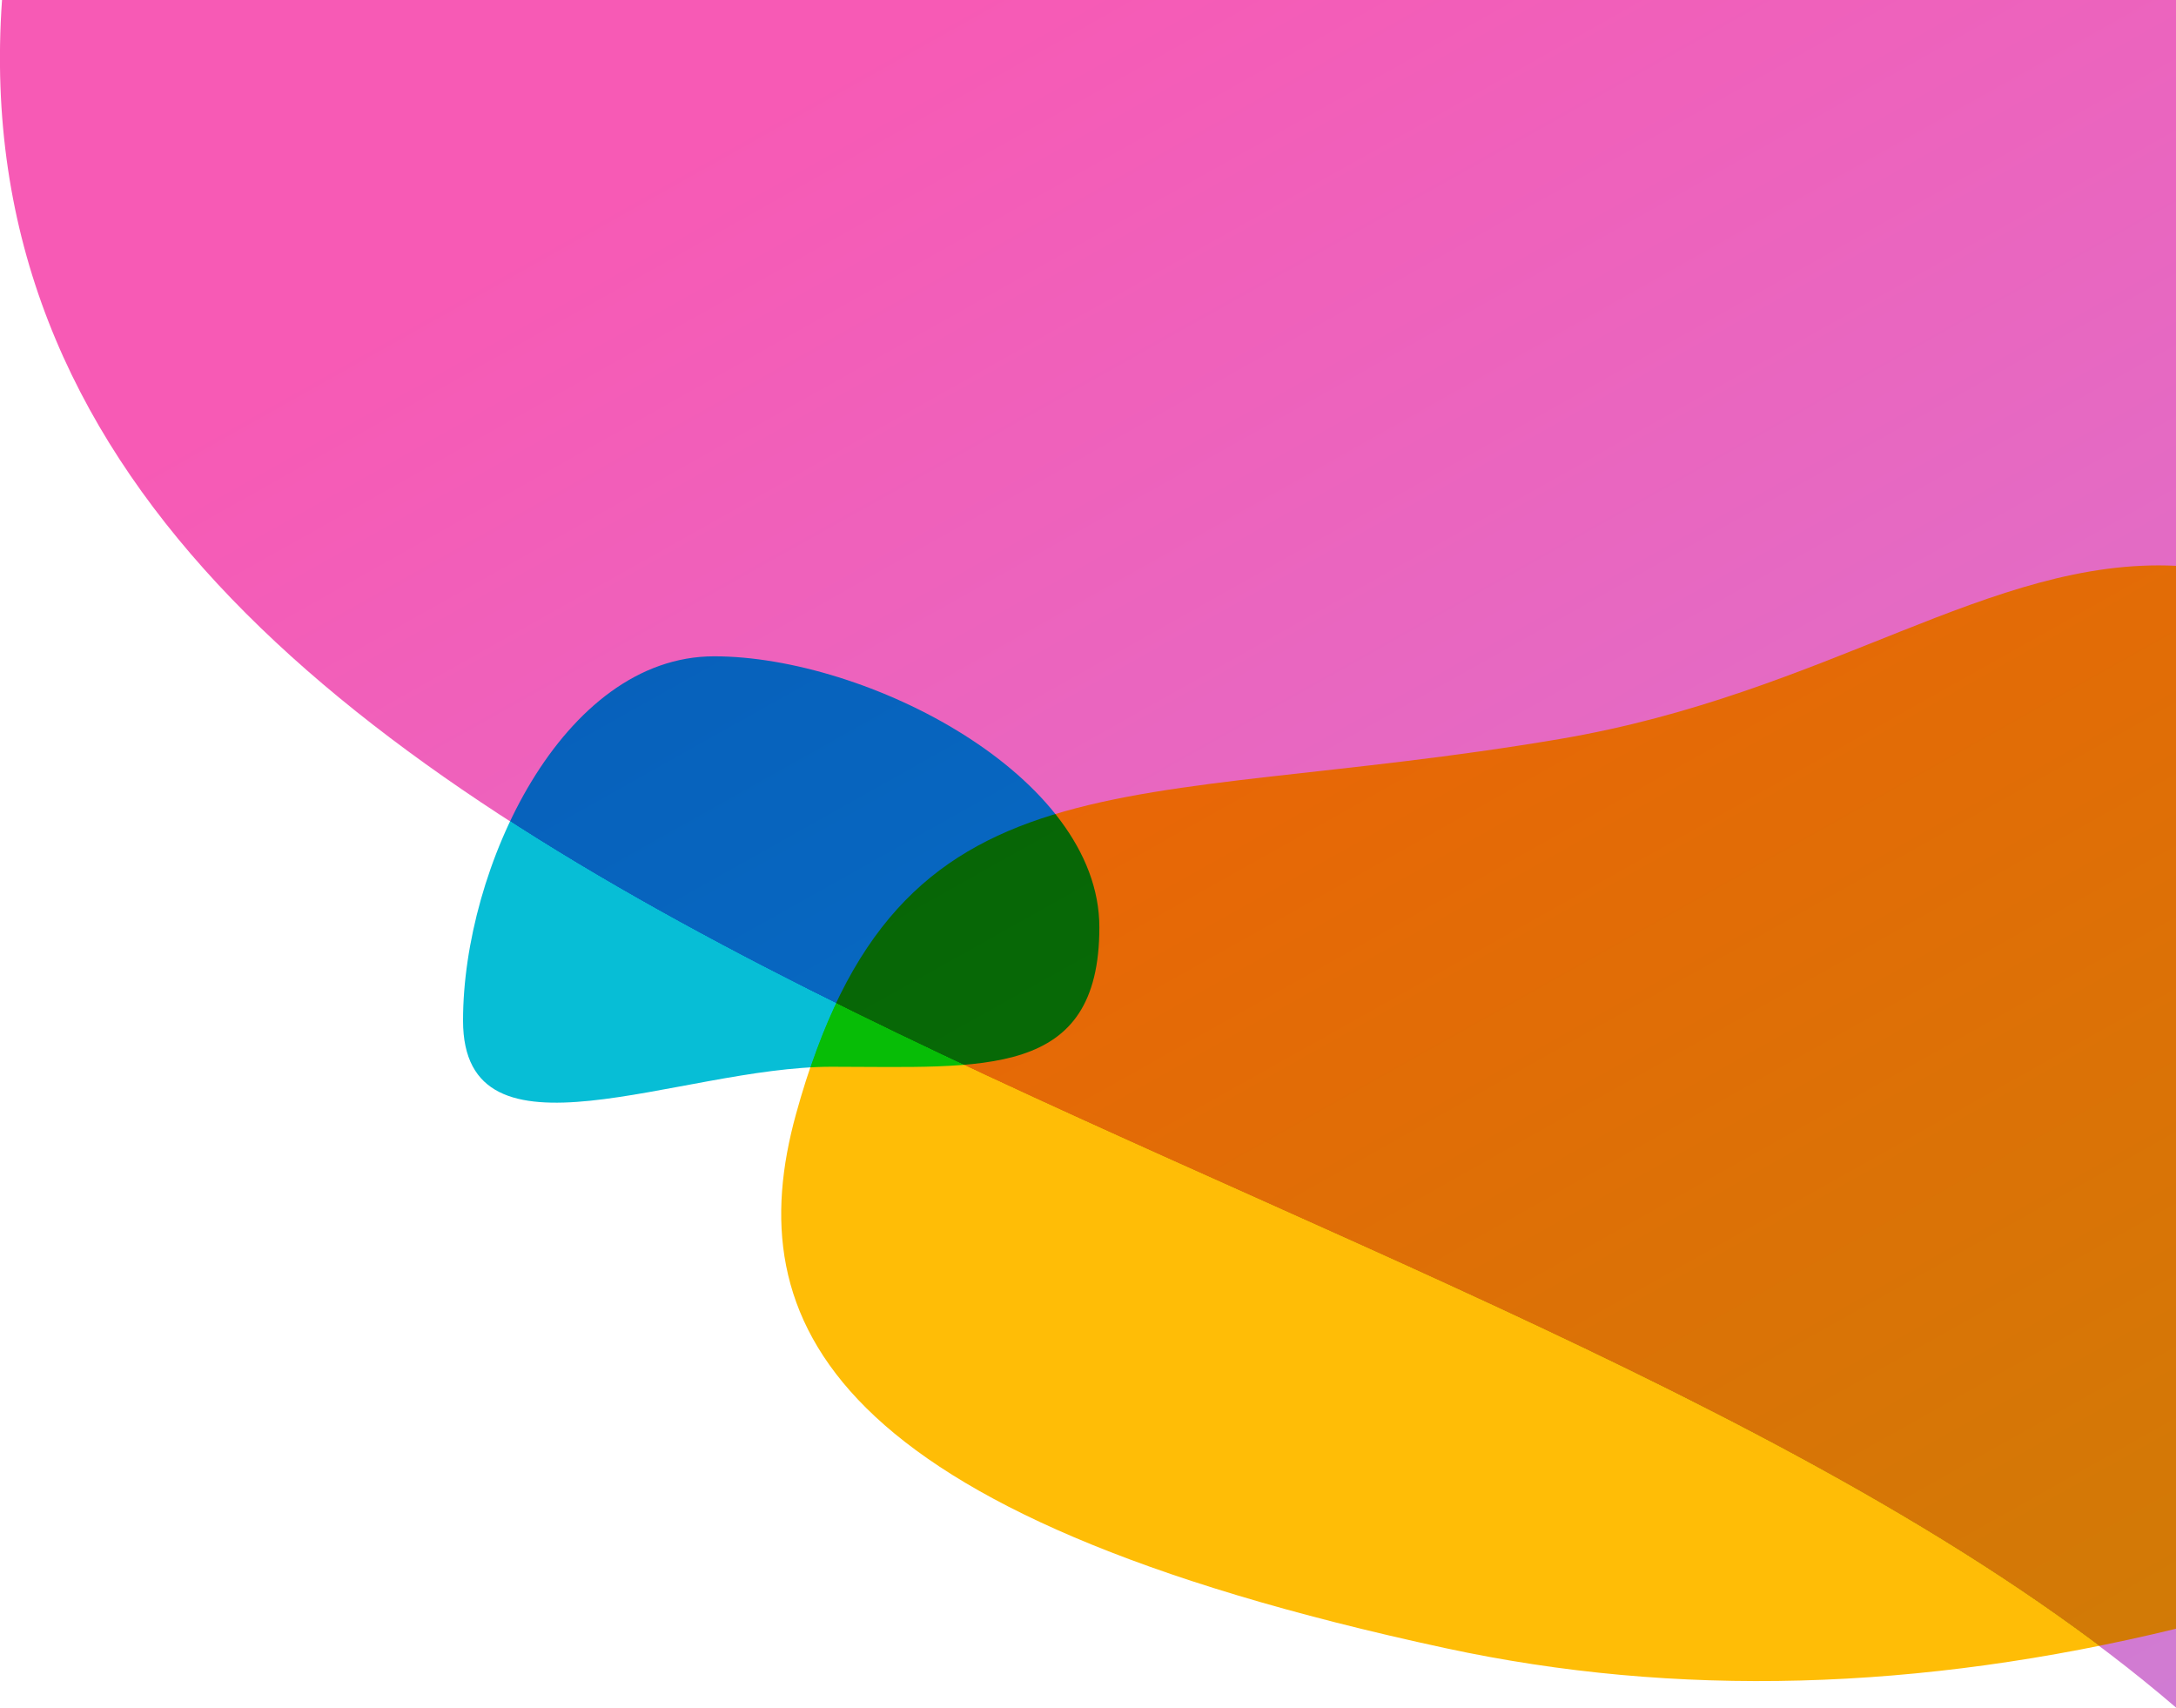
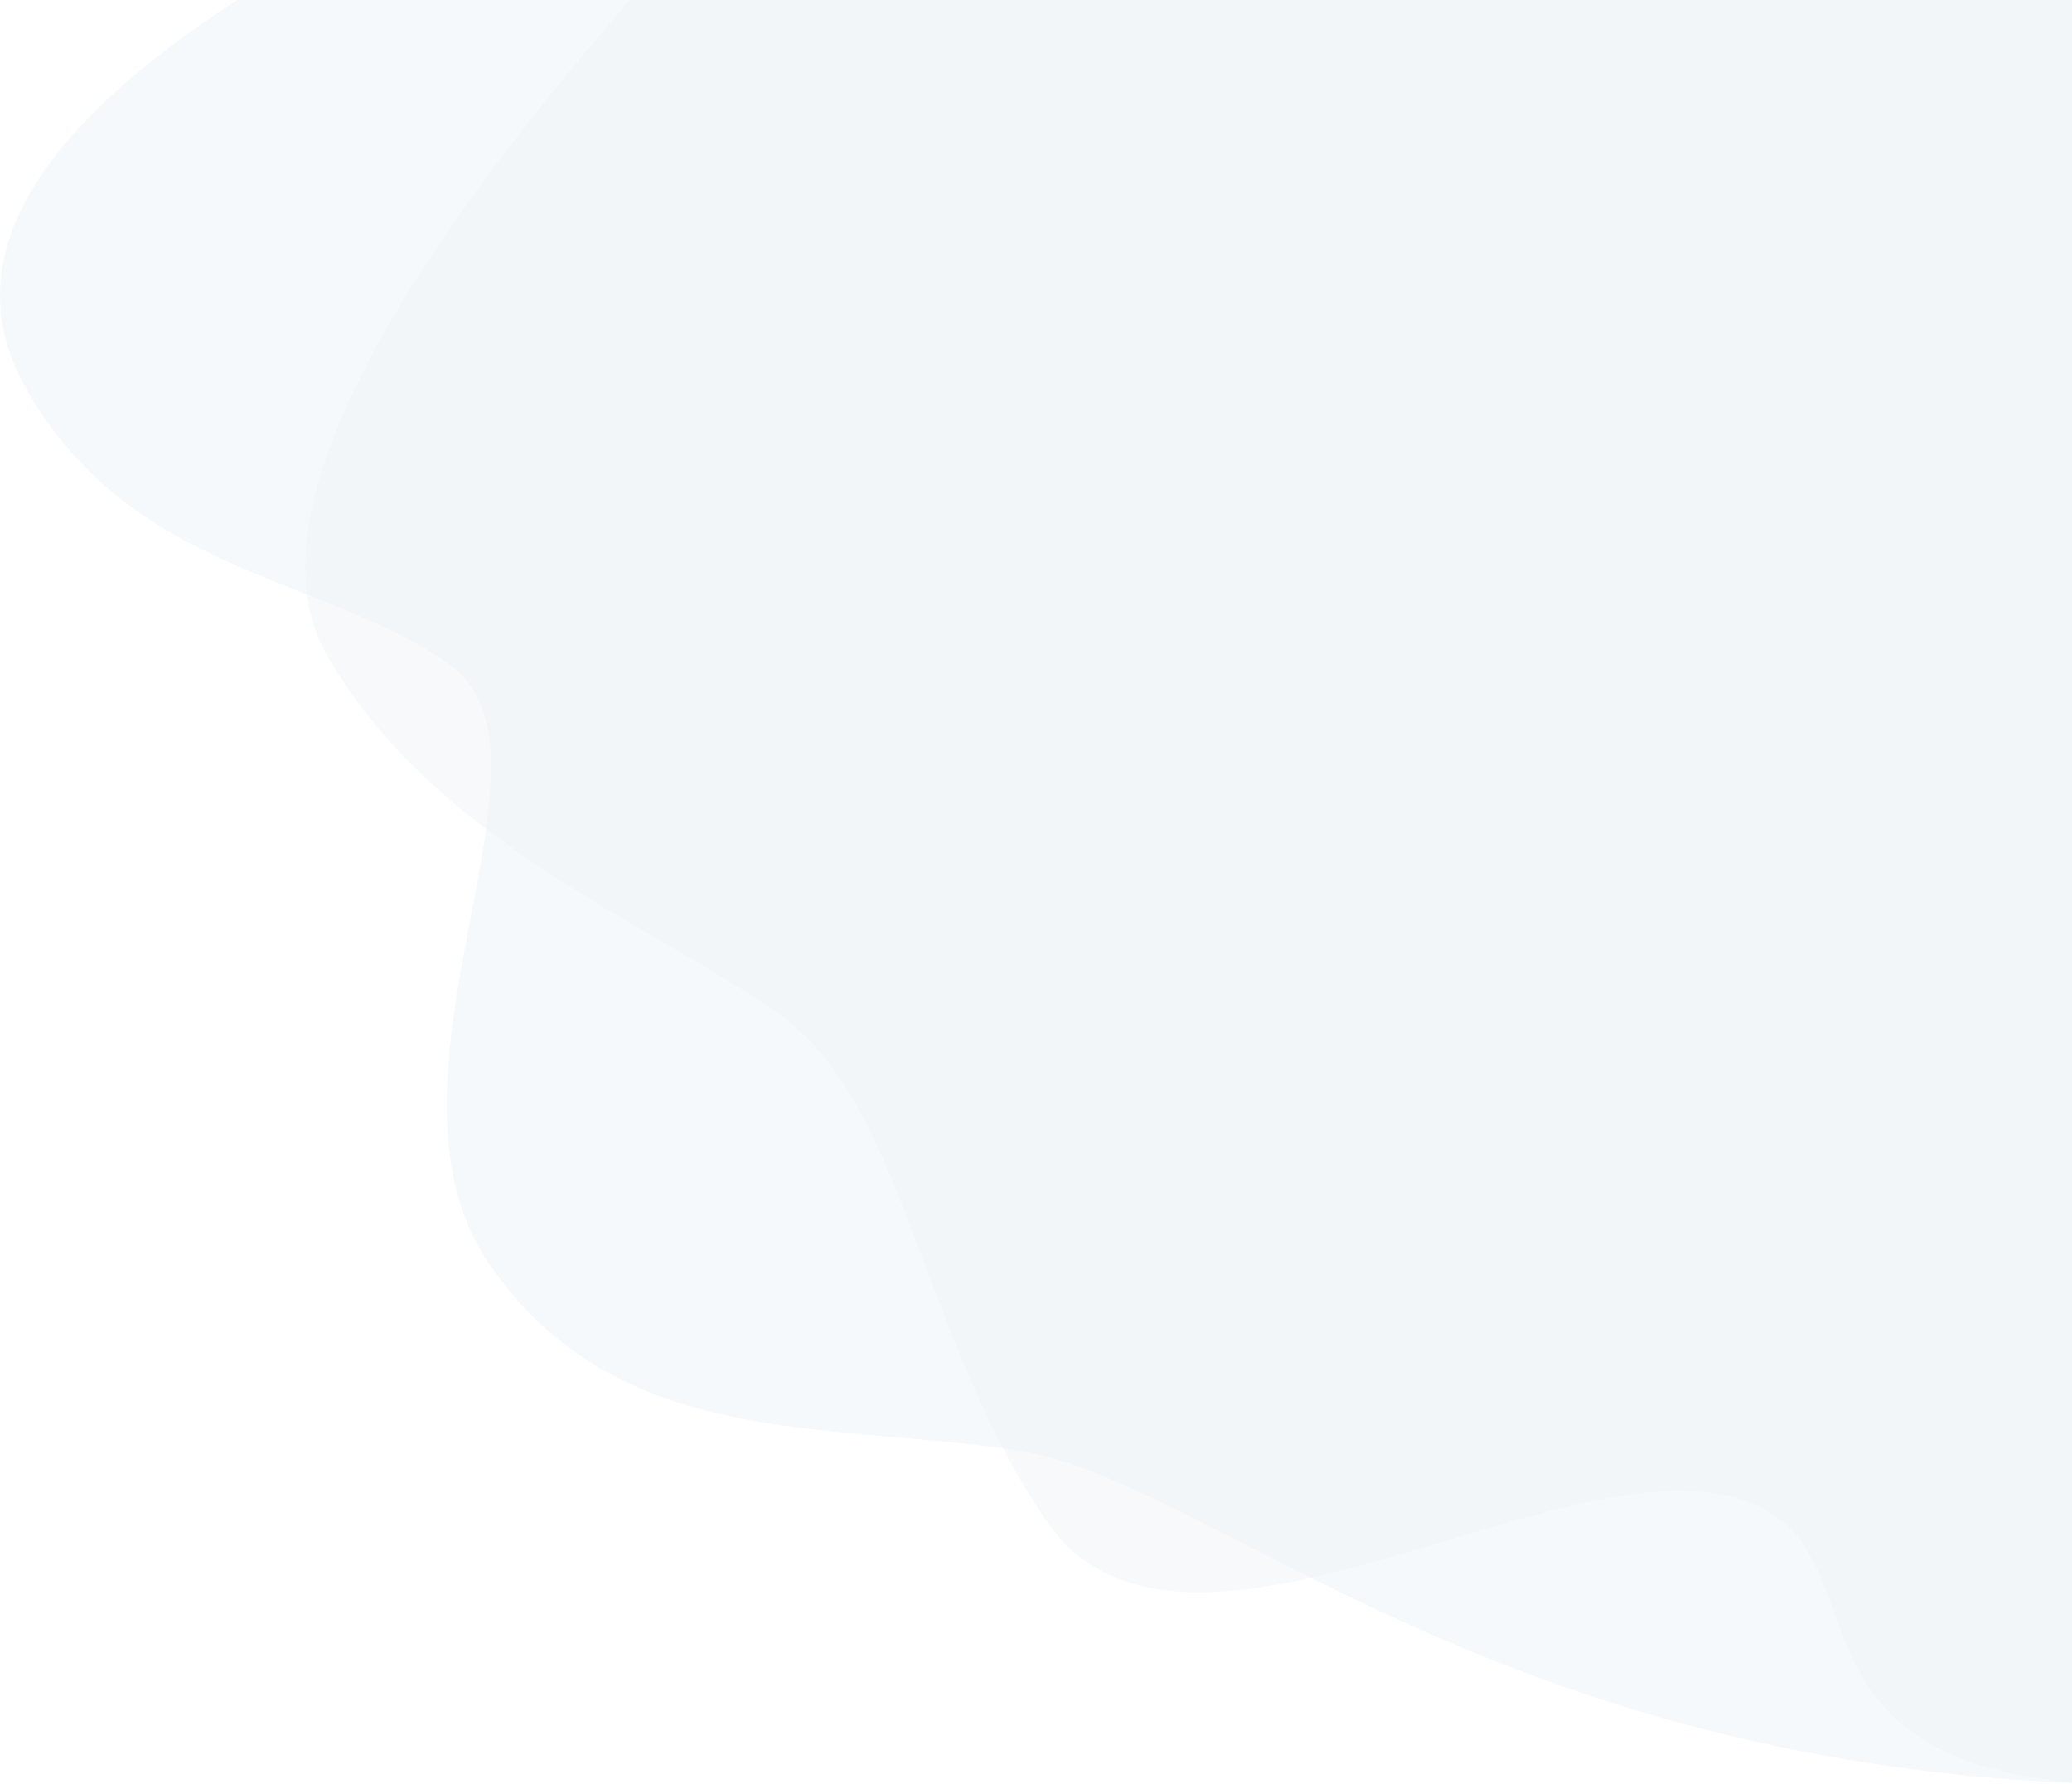
- <svg xmlns="http://www.w3.org/2000/svg" width="766" height="601" viewBox="0 0 766 601" preserveAspectRatio="none">
-   <defs>
-     <linearGradient x1="44.198%" y1="0%" x2="198.431%" y2="216.6%" id="a">
-       <stop stop-color="#F75AB5" offset="0%" />
-       <stop stop-color="#B791E6" offset="69.72%" />
-       <stop stop-color="#9E9FF8" offset="100%" />
-     </linearGradient>
-   </defs>
+ <svg xmlns="http://www.w3.org/2000/svg" width="760" height="654" viewBox="0 0 760 654" preserveAspectRatio="none">
  <g fill="none" fill-rule="evenodd">
-     <path d="M1.71 0H767v600.993C526.832 394.897-21.723 333.385 1.71 0z" fill="url(#a)" transform="translate(-1)" />
-     <path d="M766 199.146v374.115c-90.478 22.008-176.152 24.295-257.023 6.86-218.834-47.178-248.754-115.384-228.795-187.898 36.059-131 115.324-106.088 268.795-132.102C643.75 244.057 700.763 196.013 766 199.146z" fill="#FFBD06" style="mix-blend-mode:darken" />
-     <path d="M292.699 375.462c53.564 0 94.301 4.486 94.301-49.079C387 272.82 304.961 231 251.397 231 197.832 231 163 305.642 163 359.207c0 53.564 76.134 16.255 129.699 16.255z" fill="#07BED6" style="mix-blend-mode:darken" />
+     <path d="M762.688 654V0H86.998C9.523 50.088-16.206 97.744 9.81 142.966 48.836 210.8 118.076 210.8 164.718 243.511c46.643 32.71-32.248 151.353 14.633 219.861 46.881 68.509 124.117 57.968 193.87 68.509C442.976 542.42 543.625 645.106 762.689 654z" fill="#F6F9FC" />
+     <path d="M763.688 654V0h-532.69C130.982 115.068 93.983 195.213 120 240.435c39.025 67.834 118.748 98.48 165.39 131.191 46.643 32.71 51.605 117.687 98.486 186.195 46.881 68.509 175.13-20.736 244.884-10.195 69.753 10.54 12.488 96.89 134.928 106.374z" fill="#EFF3F7" opacity=".482" />
  </g>
</svg>
